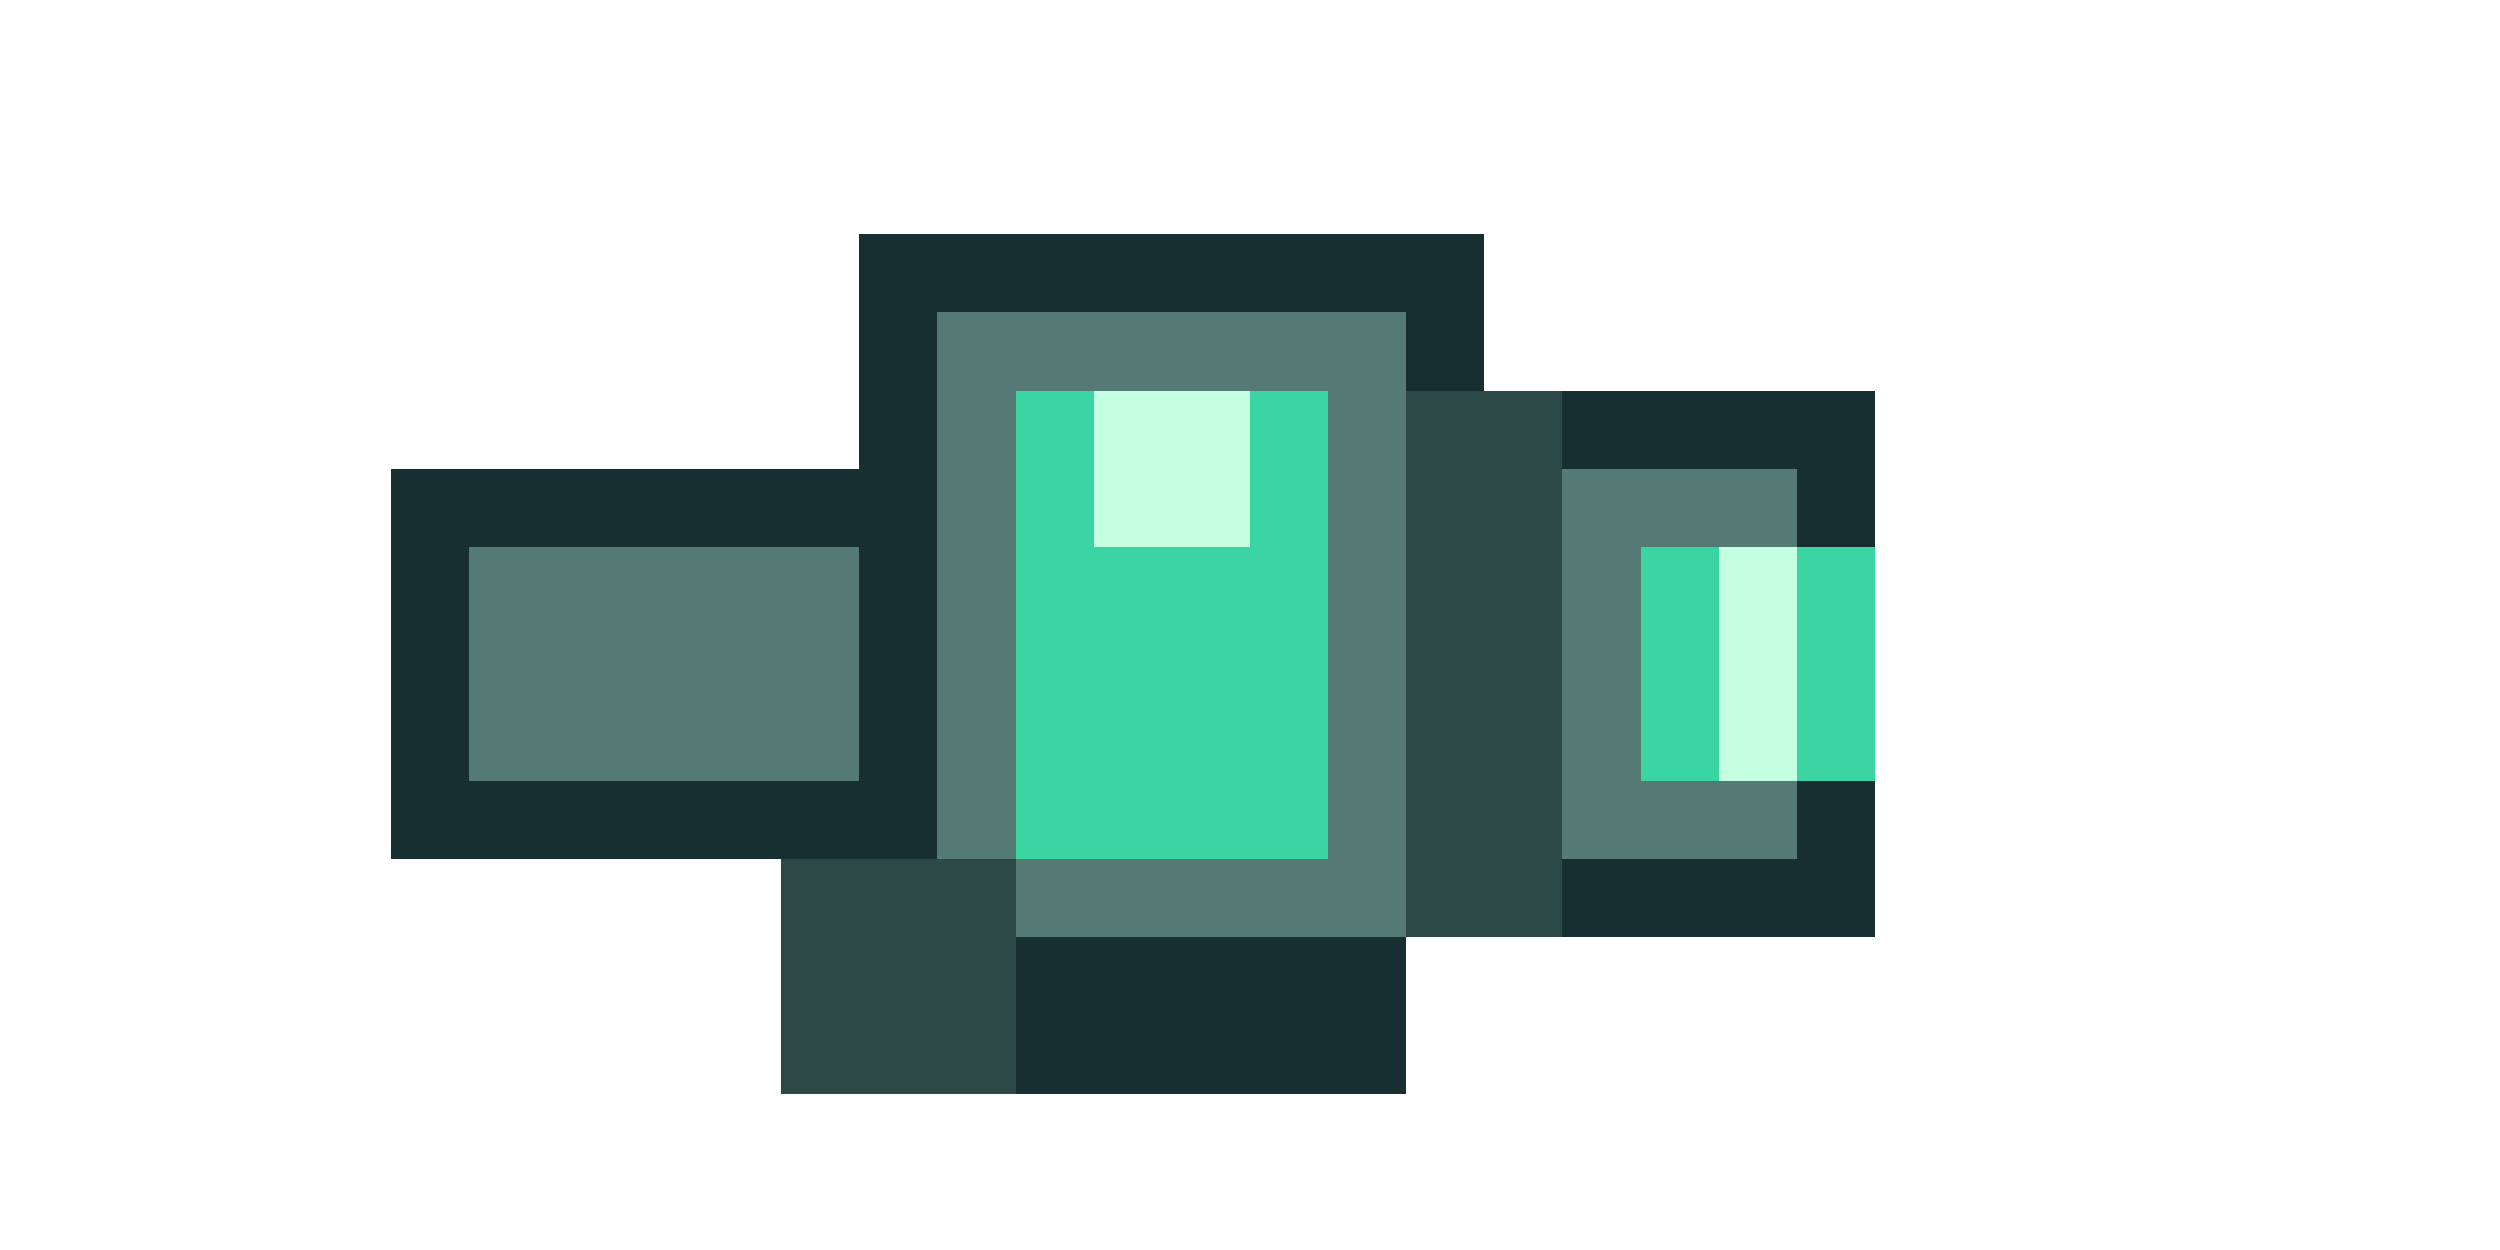
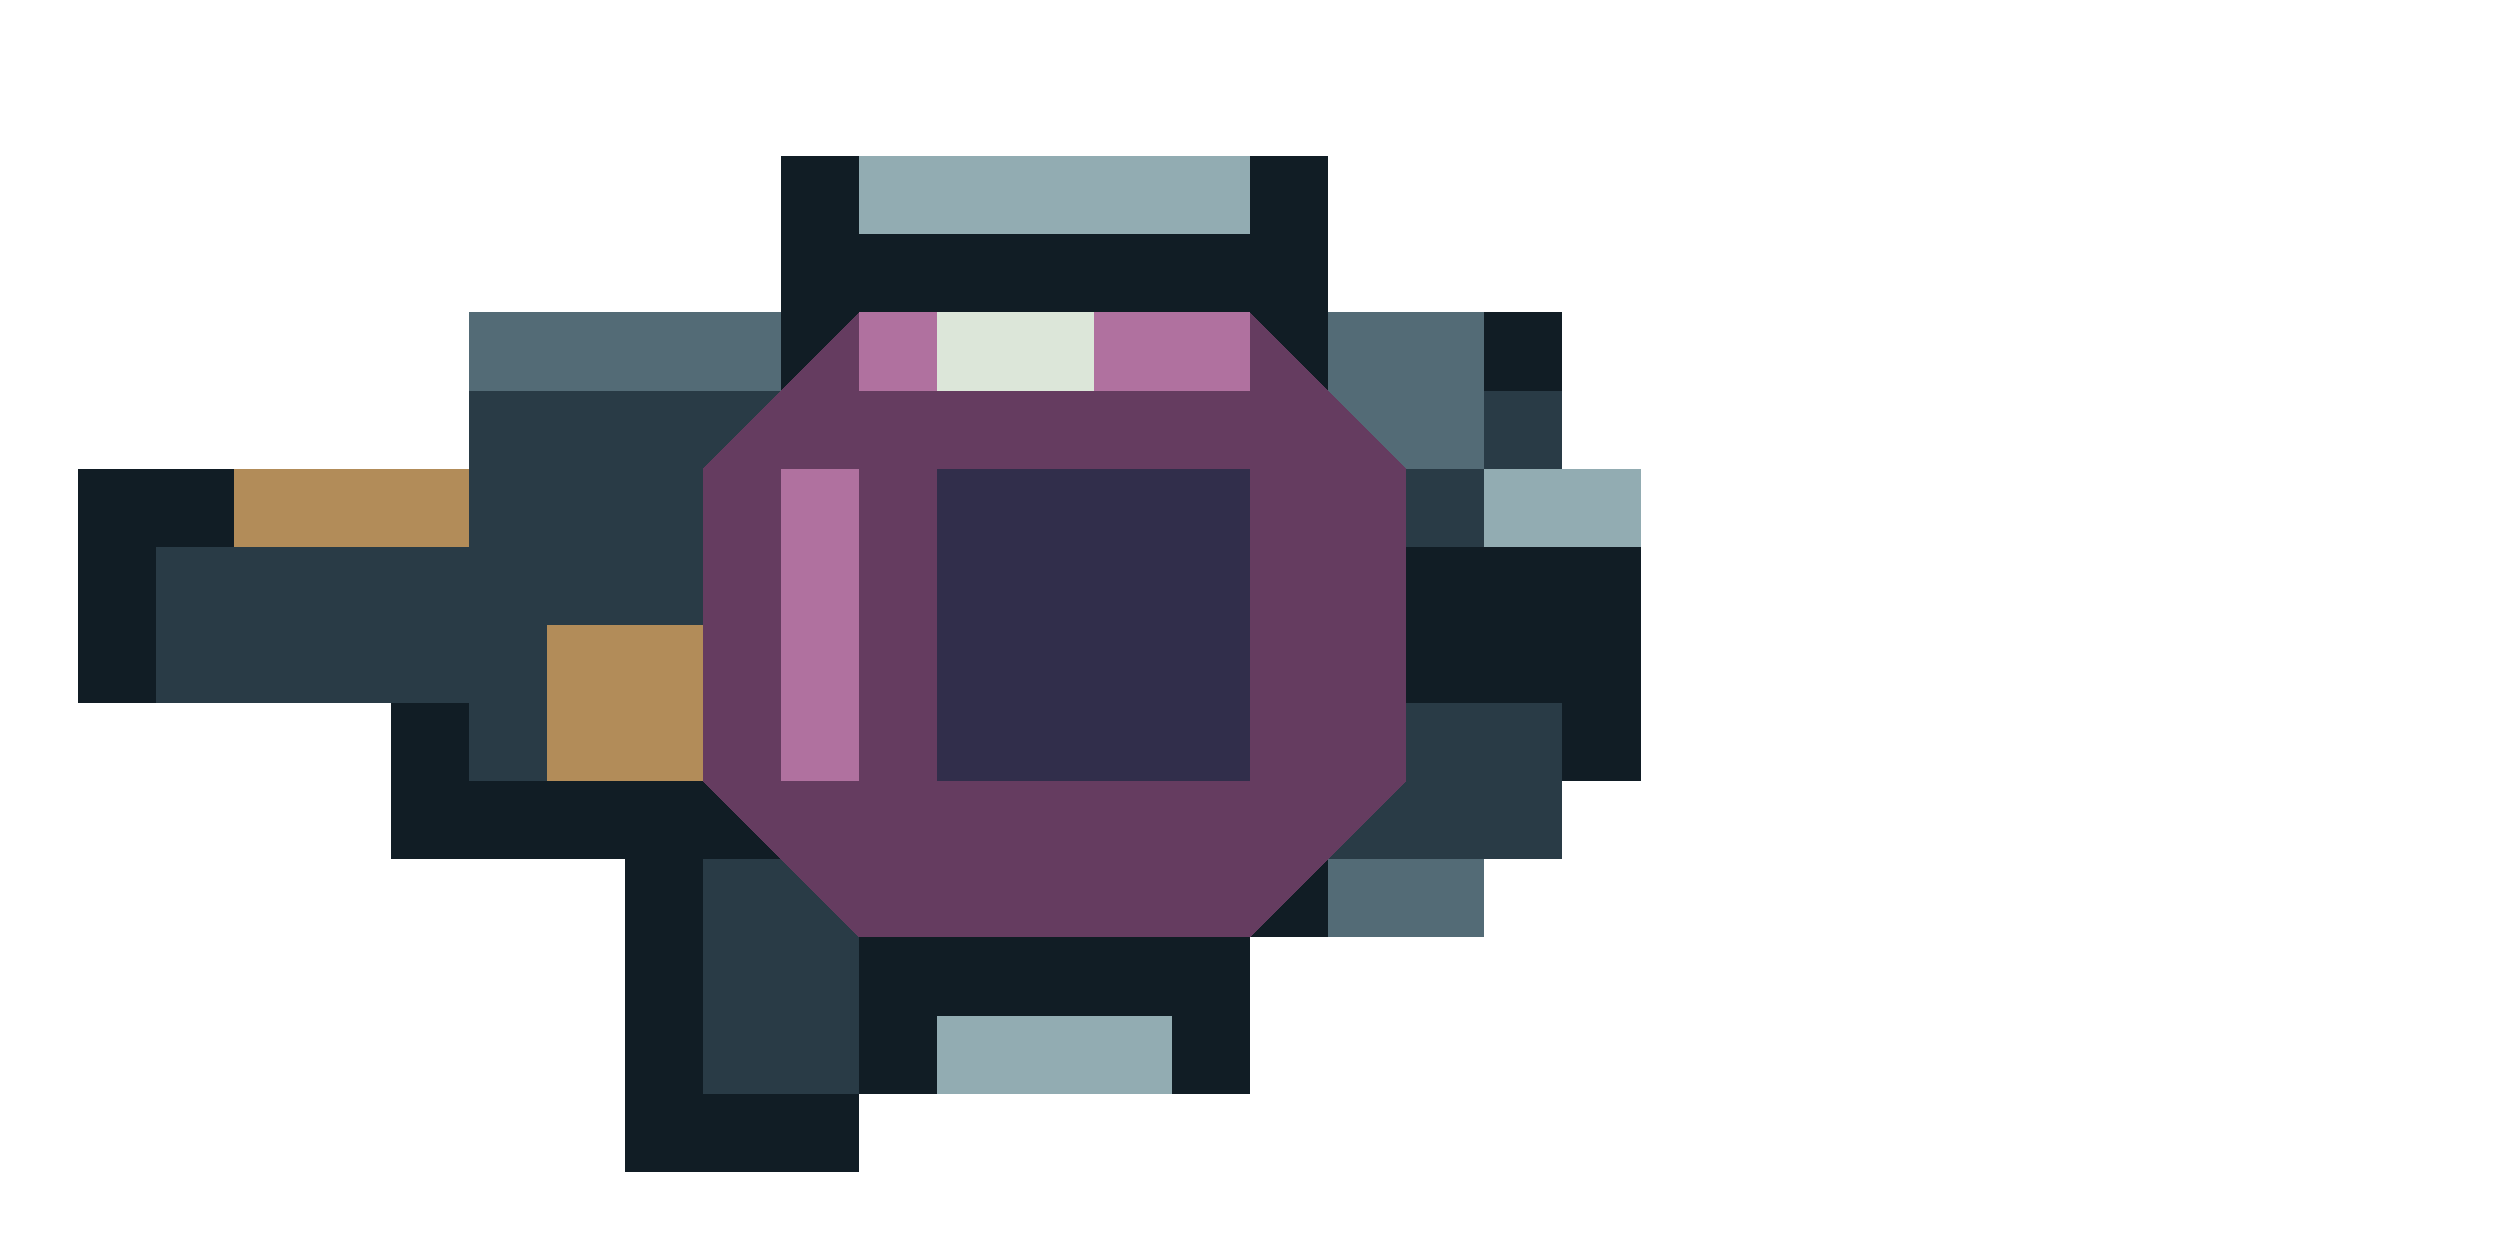
<svg xmlns="http://www.w3.org/2000/svg" width="32" height="16" viewBox="0 0 32 16" shape-rendering="crispEdges">
-   <path fill="#182f31" d="M5 6h6V3h8v2h5v7h-6v2h-7v-3H5z" />
-   <path fill="#557a75" d="M6 7h5v3H6zM12 4h6v8h-6zM19 6h4v5h-4z" />
-   <path fill="#3ad5a2" d="M13 5h4v6h-4zM21 7h3v3h-3z" />
-   <path fill="#c5ffe1" d="M14 5h2v2h-2zM22 7h1v3h-1z" />
-   <path fill="#2c4948" d="M10 11h3v3h-3zM18 5h2v7h-2z" />
+   <path fill="#111d25" d="M1 6h5V4h4V2h7v2h3v2h1v4h-2v2h-3v2h-5v1H8v-4H5V9H1z" />
+   <path fill="#293b46" d="M2 7h4v2H2zM6 5h5v5H6zM9 11h2v3H9zM17 5h3v6h-3z" />
+   <path fill="#536b76" d="M6 4h4v1H6zM11 2h5v1h-5zM17 4h2v2h-2zM17 11h2v1h-2z" />
+   <path fill="#92acb2" d="M11 2h5v1h-5zM19 6h2v1h-2zM12 13h3v1h-3z" />
+   <path fill="#653c60" d="M11 4h5l2 2v4l-2 2h-5l-2-2V6z" />
+   <path fill="#b0719f" d="M11 4h5v1h-5zM10 6h1v4h-1z" />
+   <path fill="#312e4b" d="M12 6h4v4h-4z" />
+   <path fill="#b28c59" d="M3 6h3v1H3zM7 8h2v2H7z" />
+   <path fill="#dce6d9" d="M12 4h2v1h-2z" />
+   <path fill="#111d25" d="M18 7h3v2h-3z" />
</svg>
